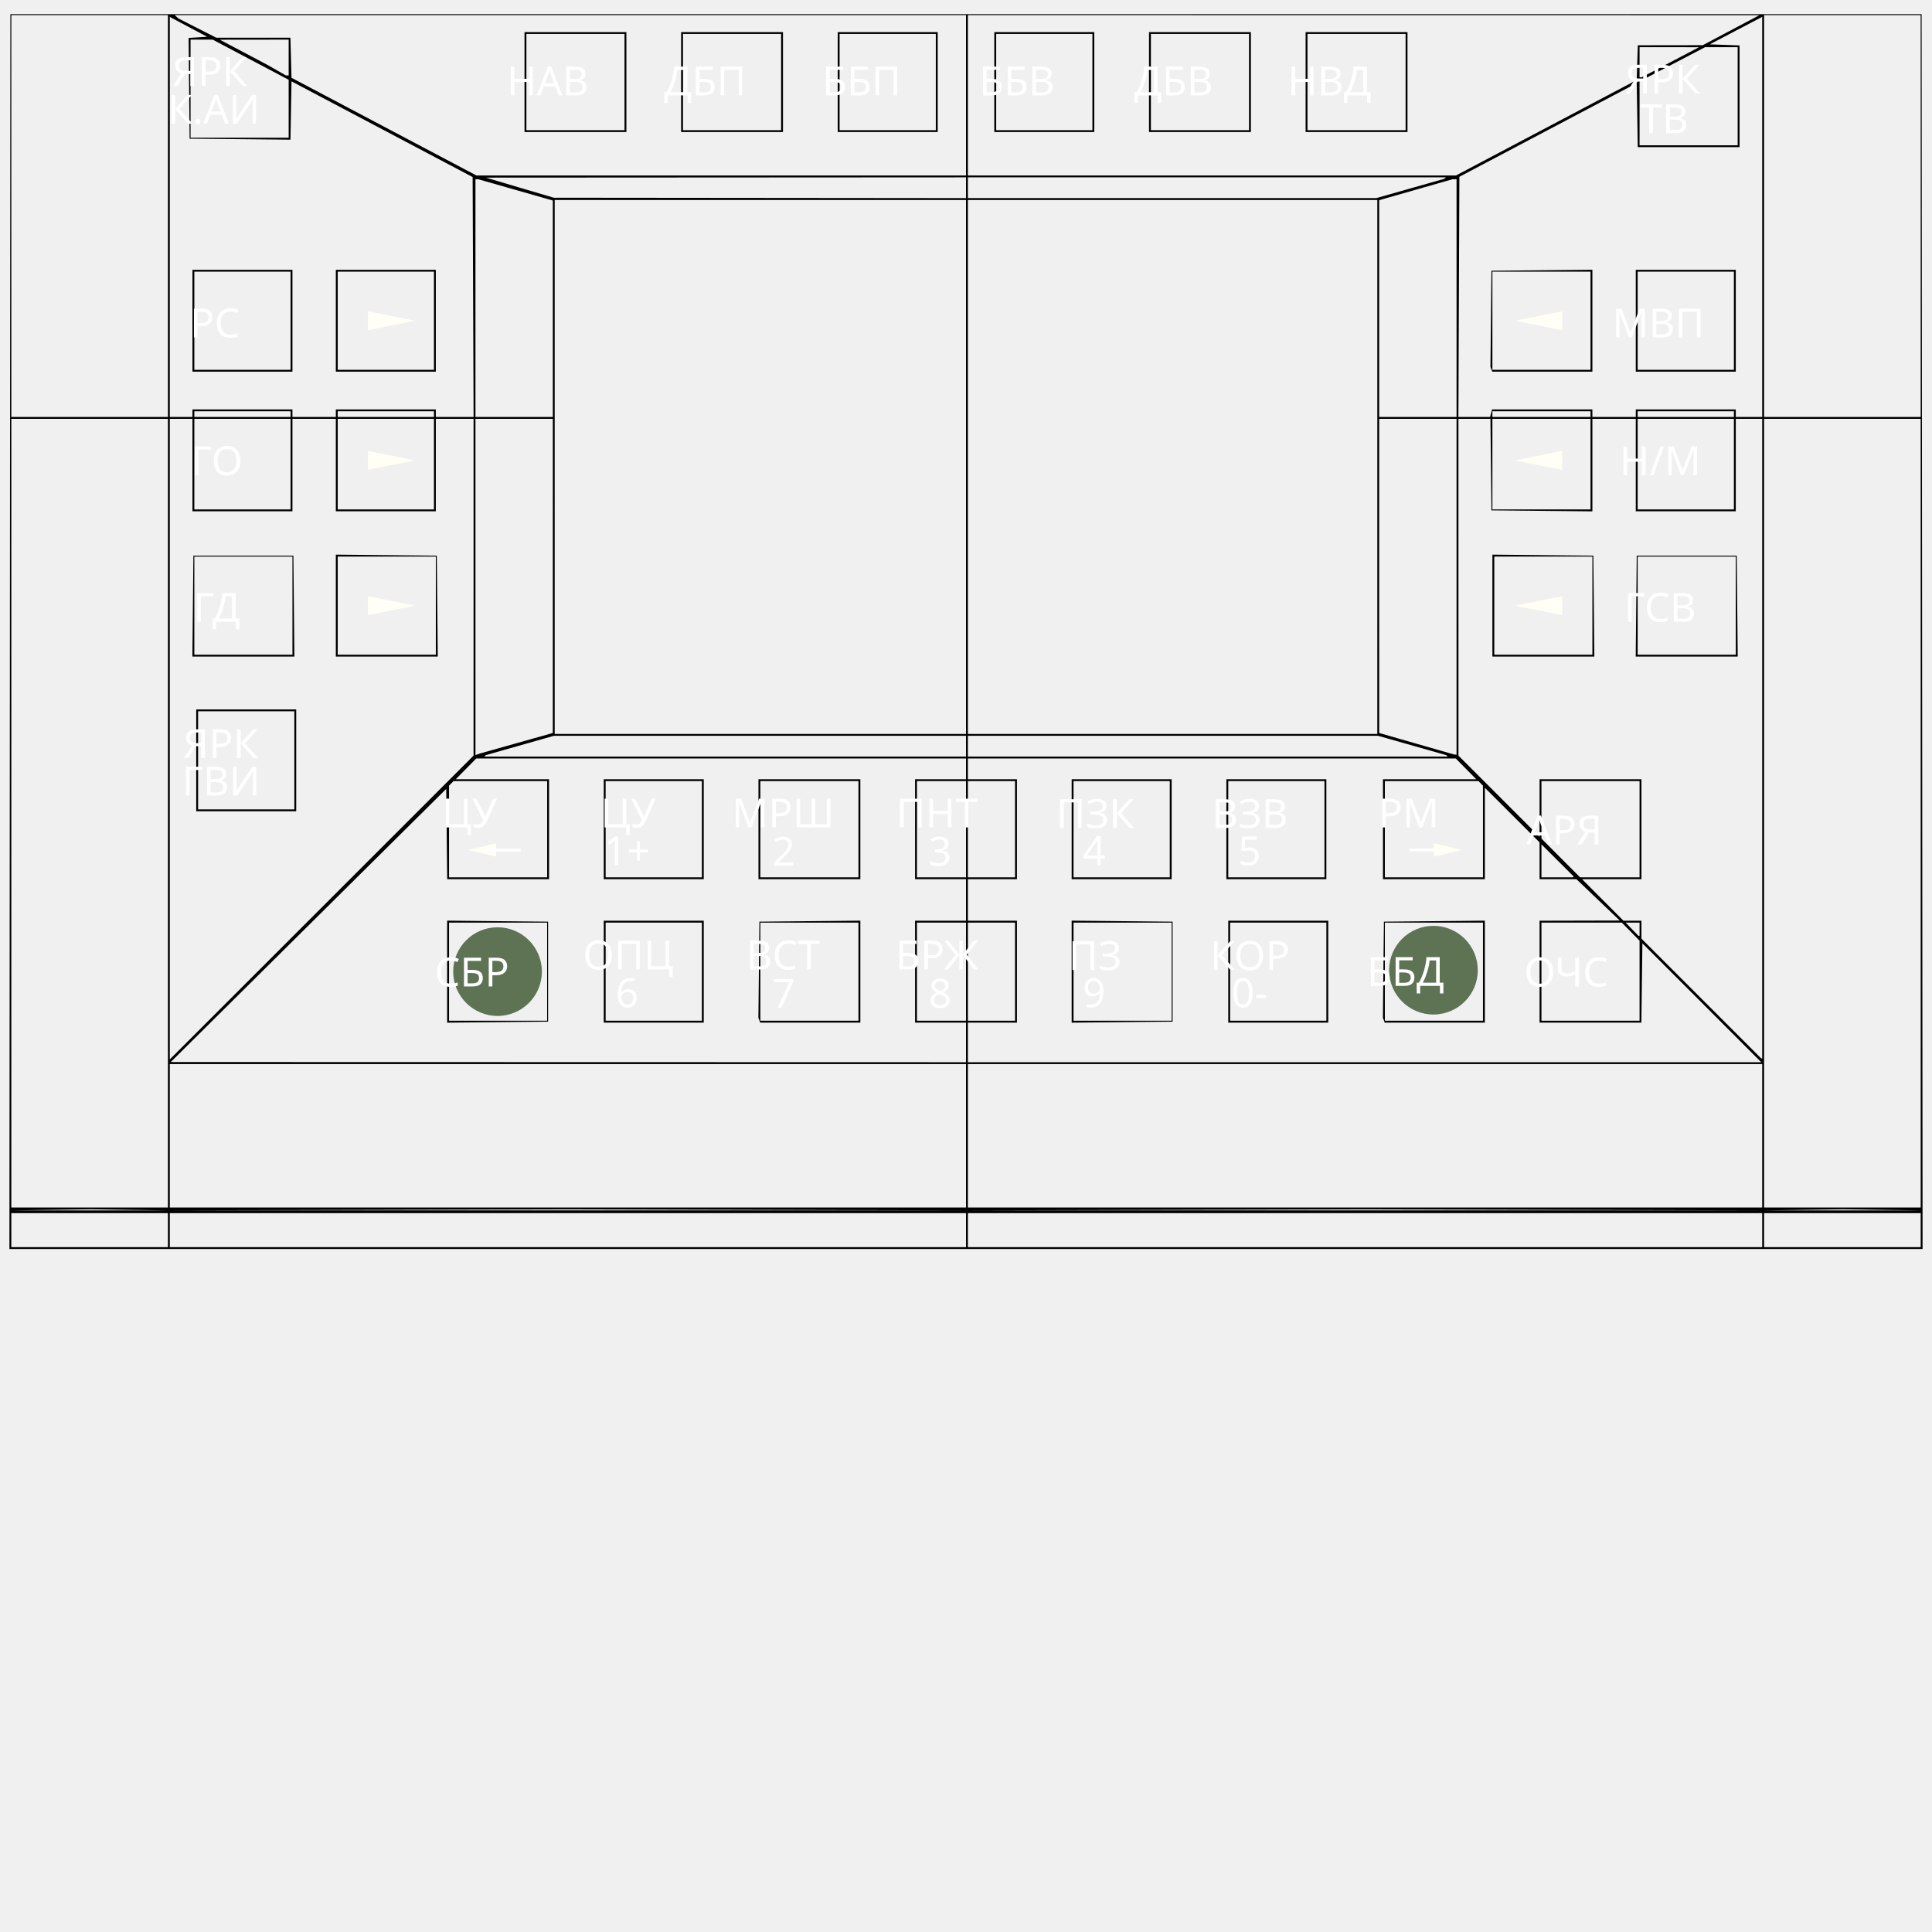
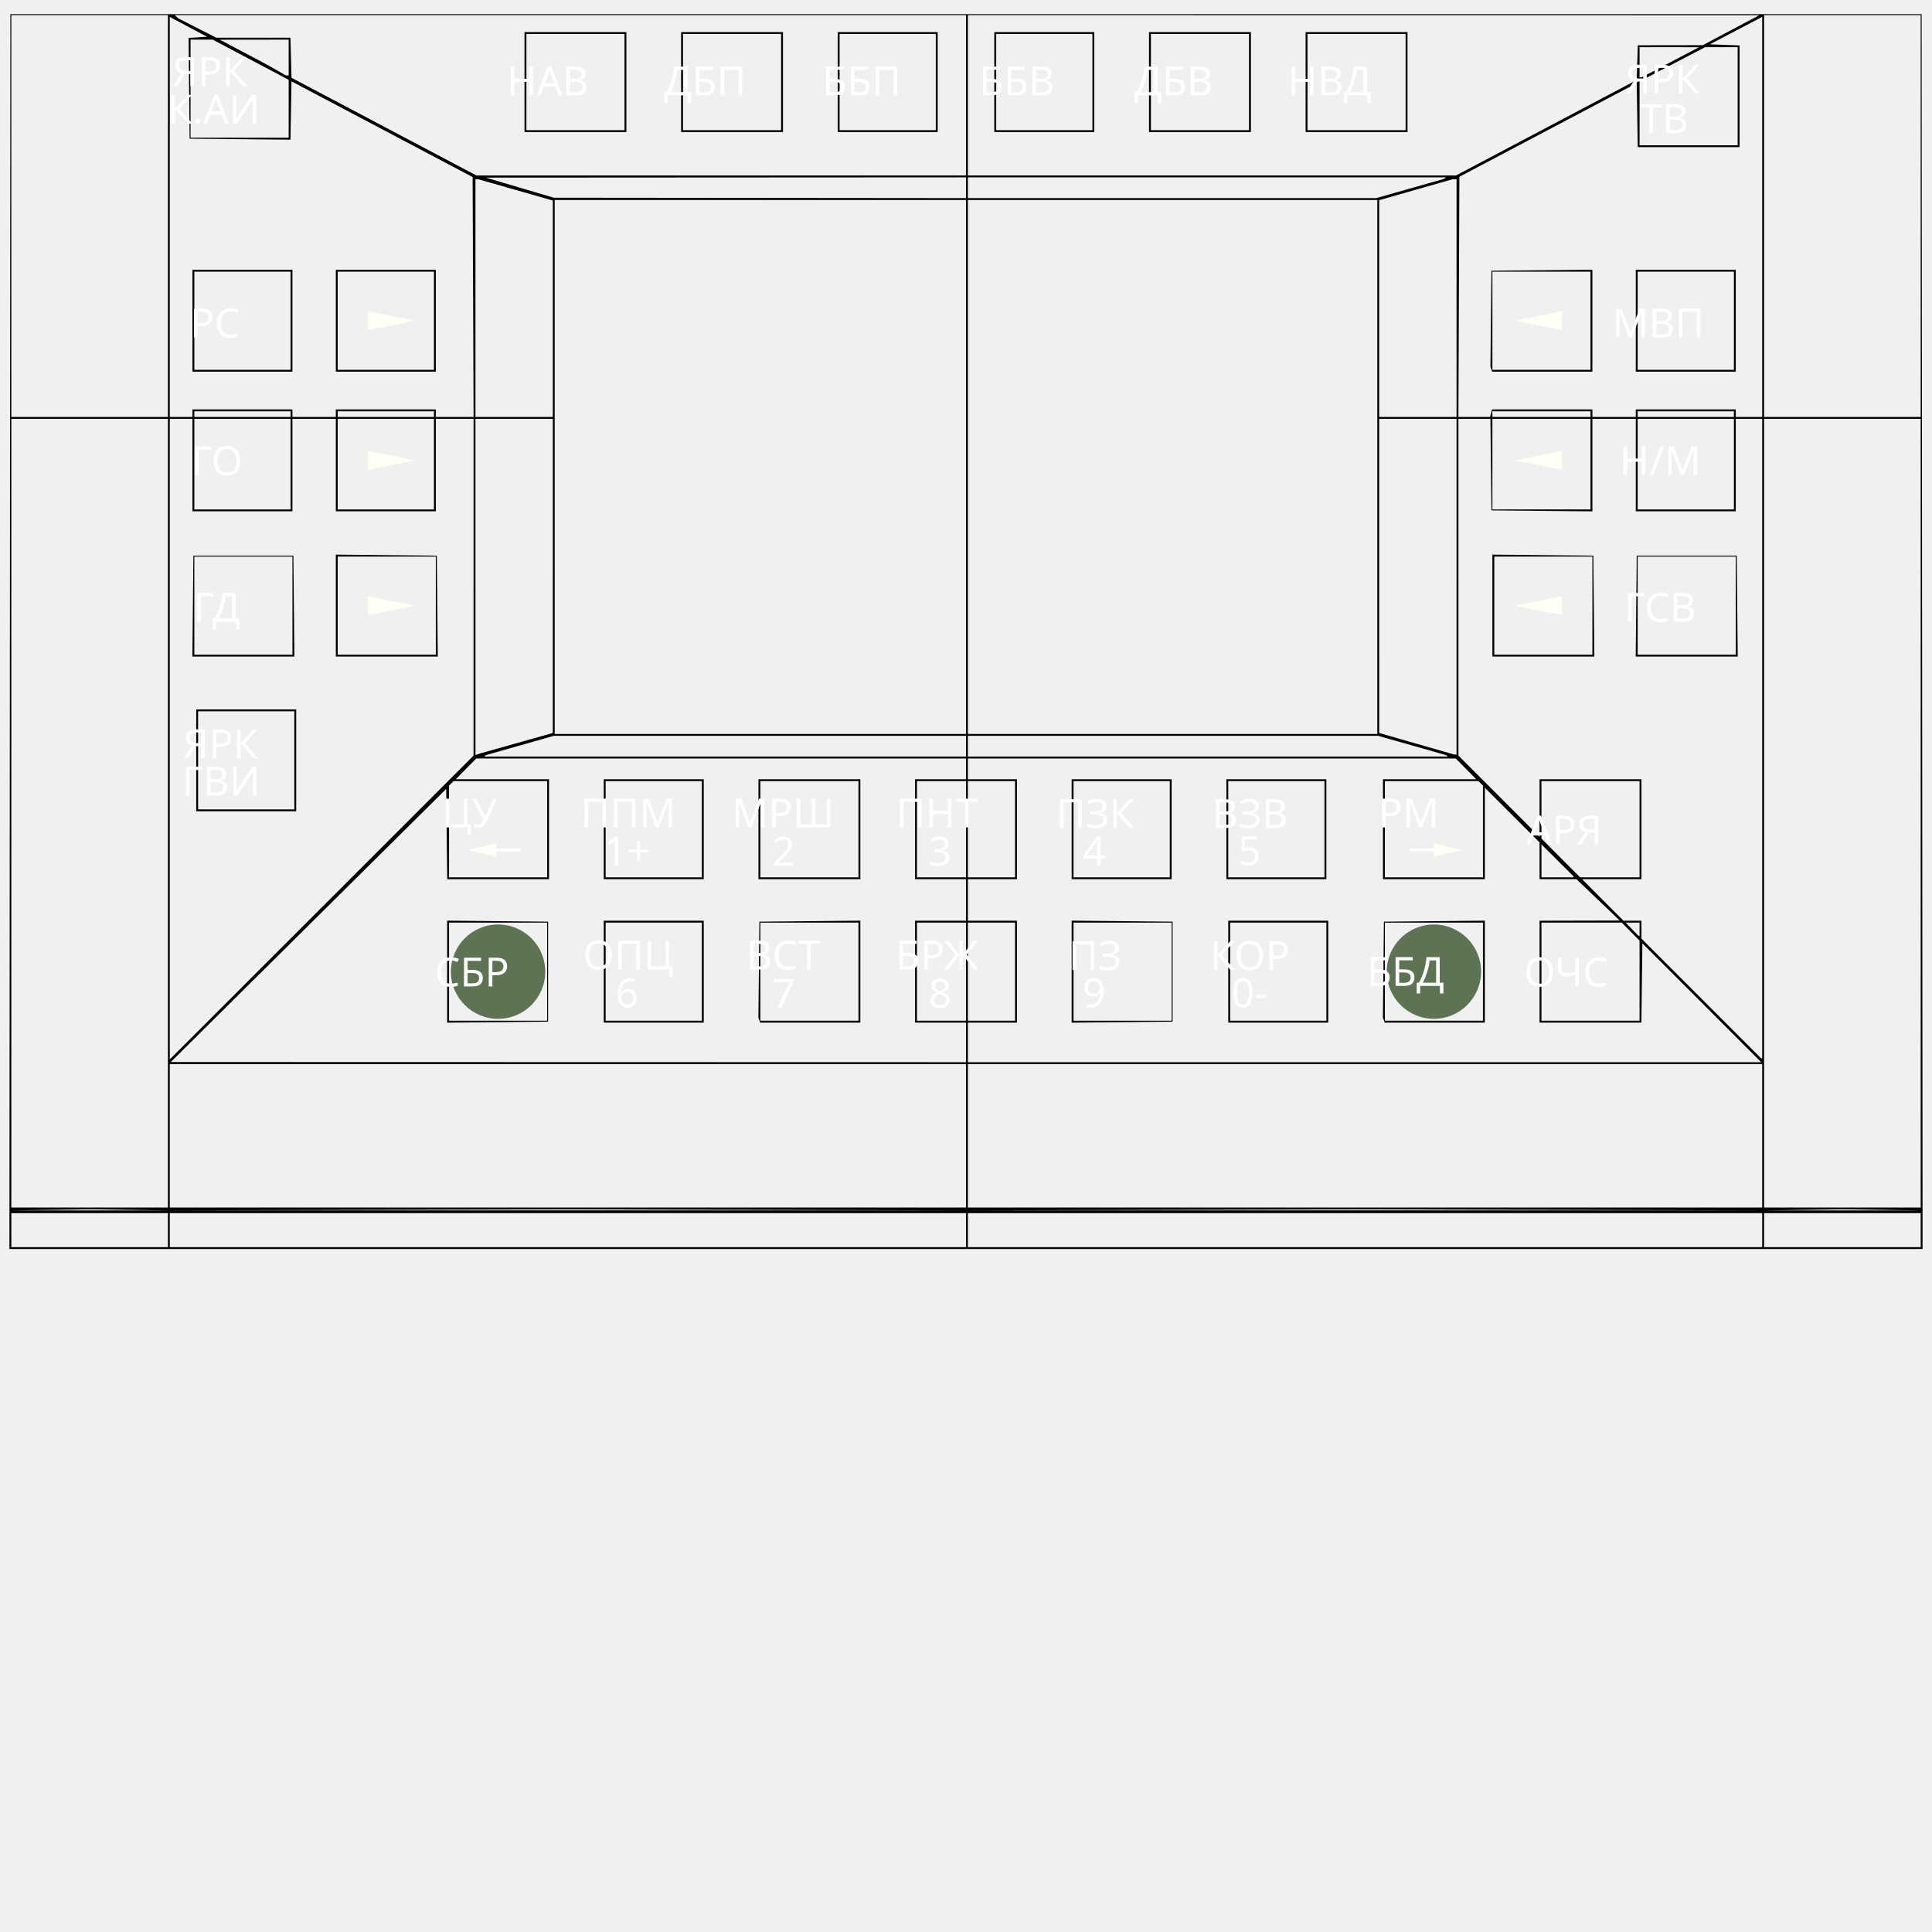
<svg xmlns="http://www.w3.org/2000/svg" version="1.1" id="svg2" width="1024" height="1024" viewBox="0 0 1024 1024" xml:space="preserve">
  <defs id="defs6">
    <clipPath clipPathUnits="userSpaceOnUse" id="clipPath2">
      <path id="path12" d="m -183.541,848.162 h 372 v 410 h -372 z" clip-path="none" style="display:inline;opacity:0.98;fill:#ffffff;fill-opacity:1;stroke:none;stroke-width:3;stroke-miterlimit:4;stroke-dasharray:none;stroke-opacity:1" />
    </clipPath>
    <clipPath clipPathUnits="userSpaceOnUse" id="clipPath3">
      <path id="path28" d="M 137.697,39.065 H 501.461 V 443.67 H 137.697 Z" clip-path="none" style="display:inline;opacity:0.98;fill:#ffffff;fill-opacity:1;stroke:none;stroke-width:4;stroke-miterlimit:4;stroke-dasharray:none;stroke-opacity:1" />
    </clipPath>
    <clipPath clipPathUnits="userSpaceOnUse" id="clipPath4">
      <path id="path29" d="M 137.697,39.065 H 501.461 V 443.67 H 137.697 Z" clip-path="none" style="display:inline;opacity:0.98;fill:#ffffff;fill-opacity:1;stroke:none;stroke-width:4;stroke-miterlimit:4;stroke-dasharray:none;stroke-opacity:1" />
    </clipPath>
    <clipPath clipPathUnits="userSpaceOnUse" id="clipPath5">
      <path id="path30" d="M 137.697,39.065 H 501.461 V 443.67 H 137.697 Z" clip-path="none" style="display:inline;opacity:0.98;fill:#ffffff;fill-opacity:1;stroke:none;stroke-width:4;stroke-miterlimit:4;stroke-dasharray:none;stroke-opacity:1" />
    </clipPath>
    <clipPath clipPathUnits="userSpaceOnUse" id="clipPath6">
      <path id="path31" d="M 137.697,39.065 H 501.461 V 443.67 H 137.697 Z" clip-path="none" style="display:inline;opacity:0.98;fill:#ffffff;fill-opacity:1;stroke:none;stroke-width:4;stroke-miterlimit:4;stroke-dasharray:none;stroke-opacity:1" />
    </clipPath>
    <clipPath clipPathUnits="userSpaceOnUse" id="clipPath7">
      <path id="path7" d="M 137.697,39.065 H 501.461 V 443.67 H 137.697 Z" clip-path="none" style="display:inline;opacity:0.98;fill:#ffffff;fill-opacity:1;stroke:none;stroke-width:4;stroke-miterlimit:4;stroke-dasharray:none;stroke-opacity:1" />
    </clipPath>
  </defs>
  <path style="fill:#000000" d="M 5.248,334.75 5.5,7.5 H 512 1018.5 l 0.252,327.25 0.252,327.25 H 512 4.997 Z M 89,652 v -9 H 47.5 6 v 9 9 H 47.5 89 Z m 423,0 v -9 H 301 90 v 9 9 h 211 211 z m 422,0 v -9 H 723.5 513 v 9 9 H 723.5 934 Z m 84,0 v -9 H 976.5 935 v 9 9 h 41.5 41.5 z M 68.817,641.251 48.135,640.96 26.817,641.251 5.5,641.542 l 42,4.5e-4 42,4.5e-4 z M 406.75,641.25 301,640.991 195.25,641.25 89.5,641.509 H 301 512.5 Z m 422.58,10e-6 -105.17,-0.259 -105.83,0.259 -105.83,0.259 211,2e-5 211,2e-5 z m 168.487,0.001 -20.683,-0.292 -21.317,0.291 -21.317,0.291 42,4.5e-4 42,4.5e-4 z M 89,431 V 222 H 47.5 6 V 431 640 H 47.5 89 Z M 512,602 V 564 H 301 90 v 38 38 h 211 211 z m 422,0 V 564 H 723.5 513 v 38 38 H 723.5 934 Z m 84,-171 V 222 H 976.5 935 v 209 209 h 41.5 41.5 z M 512,552.5 V 542 H 498.5 485 V 515 488 H 498.5 512 V 477 466 H 498.5 485 V 439.5 413 H 498.5 512 V 407.5 402 H 382.216 252.432 L 247,407.5 241.568,413 H 266.284 291 v 26.5 26.5 h -26.982 -26.982 l -0.268,-23.928 -0.268,-23.928 -73,72.377 -73,72.377 210.75,0.051 L 512,563 Z M 237,515 v -27.033 l 26.75,0.266 26.75,0.266 v 26.5 26.5 l -26.75,0.266 -26.75,0.266 z m 53,0 v -26 h -26 -26 v 26 26 h 26 26 z m 30,0 v -27 h 26.5 26.5 v 27 27 H 346.5 320 Z m 52,0 V 489 H 346.5 321 v 26 26 h 25.5 25.5 z m 30.451,25.733 -0.486,-1.267 0.268,-25.483 L 402.5,488.5 429.25,488.234 456,487.967 V 514.984 542 H 429.469 402.937 Z M 455,515 v -26 h -26 -26 v 26 26 h 26 26 z M 320,439.5 V 413 H 346.5 373 V 439.5 466 H 346.5 320 Z m 52,0 V 414 H 346.5 321 v 25.5 25.5 h 25.5 25.5 z m 30,0 V 413 h 27 27 v 26.5 26.5 h -27 -27 z m 53,0 V 414 h -26 -26 v 25.5 25.5 h 26 26 z M 901.994,531.493 870.5,499.986 870.23,520.993 869.96,542 H 842.98 816 v -27 -27 l 21.25,-0.051 21.25,-0.051 L 847.028,476.949 835.556,466 H 825.778 816 v -9.763 -9.763 L 801.5,432 787,417.526 V 441.763 466 H 760 733 V 439.5 413 h 24.716 24.716 L 777,407.5 771.568,402 H 642.284 513 v 5.5 5.5 h 13 13 v 26.5 26.5 h -13 -13 v 11 11 h 13 13 v 27 27 H 526 513 V 552.5 563 H 723.244 933.488 Z M 568,515 v -27.033 l 26.75,0.266 26.75,0.266 v 26.5 26.5 l -26.75,0.266 -26.75,0.266 z m 53,0 v -26 h -26 -26 v 26 26 h 26 26 z m 30,0 v -27 h 26.5 26.5 v 27 27 H 677.5 651 Z m 52,0 V 489 H 677.5 652 v 26 26 h 25.5 25.5 z m 30.451,25.733 -0.486,-1.267 0.268,-25.483 L 733.5,488.5 760.25,488.234 787,487.967 V 514.984 542 H 760.469 733.937 Z M 786,515 v -26 h -26 -26 v 26 26 h 26 26 z M 568,439.5 V 413 H 594.5 621 V 439.5 466 H 594.5 568 Z m 52,0 V 414 H 594.5 569 v 25.5 25.5 h 25.5 25.5 z m 30,0 V 413 H 676.5 703 V 439.5 466 H 676.5 650 Z m 52,0 V 414 H 676.5 651 V 439.5 465 H 676.5 702 Z M 250.997,311.25 251,222 H 241 231 V 246.5 271 H 204.5 178 V 246.5 222 H 166.5 155 V 246.5 271 H 128.5 102 V 246.5 222 h -6 -6 l 7.83e-4,169.75 7.83e-4,169.75 80.496,-80.5 80.496,-80.5 z M 104,403 v -27 h 26.5 26.5 v 27 27 H 130.5 104 Z m 52,0 V 377 H 130.5 105 v 26 26 H 130.5 156 Z M 102.234,321.25 102.5,294.5 h 26.5 26.5 l 0.266,26.75 0.266,26.75 H 129 101.967 Z M 155,321 v -26 h -26 -26 v 26 26 h 26 26 z m 23,-0.016 v -27.016 l 26.75,0.266 26.75,0.266 0.266,26.75 0.266,26.75 H 205.016 178 Z M 231,321 v -26 h -26 -26 v 26 26 h 26 26 z m 703,70.5 V 222 h -7 -7 V 246.5 271 H 893.5 867 V 246.5 222 H 855.5 844 v 24.516 24.516 L 817.25,270.766 790.5,270.5 790.232,246.25 789.964,222 H 781.482 773 l 0.005,89.25 0.005,89.25 21.495,21.493 L 816,443.486 V 428.243 413 h 27 27 V 439.5 466 H 854.267 838.534 L 849.5,477 860.466,488 H 865.233 870 v 4.744 4.744 L 901.744,529.244 933.488,561 H 933.744 934 Z M 791,320.984 v -27.016 l 26.75,0.266 26.75,0.266 0.266,26.75 0.266,26.75 H 818.016 791 Z M 844,321 v -26 h -26 -26 v 26 26 h 26 26 z m 23.234,0.25 L 867.5,294.5 h 26.5 26.5 l 0.266,26.75 0.266,26.75 H 894 866.967 Z M 920,321 v -26 h -26 -26 v 26 26 h 26 26 z M 512,515 v -26 h -13 -13 v 26 26 h 13 13 z m 26,0 V 489 H 525.5 513 v 26 26 h 12.5 12.5 z m 331,4.784 V 498.569 L 864.288,493.784 859.575,489 H 838.288 817 v 26 26 h 26 26 z M 869,492.5 V 489 h -3.696 -3.696 L 865,492.5 868.392,496 H 868.696 869 Z m -579,-53 V 414 h -24.8 -24.8 l -1.2,1.2 -1.2,1.2 v 24.3 24.3 h 26 26 z m 222,0 V 414 h -13 -13 v 25.5 25.5 h 13 13 z m 26,0 V 414 H 525.5 513 v 25.5 25.5 h 12.5 12.5 z m 248,1.2 v -24.3 l -1.2,-1.2 -1.2,-1.2 H 758.8 734 v 25.5 25.5 h 26 26 z m 48,24.028 v -0.272 L 825.5,456 817,447.544 V 456.272 465 h 8.5 8.5 z M 869,439.5 V 414 h -26 -26 v 15.233 15.233 L 827.232,454.733 837.464,465 H 853.232 869 Z m -357,-44 V 390 H 402.779 293.558 L 275.529,395.116 257.5,400.233 257.083,400.616 256.667,401 H 384.333 512 Z M 766.917,400.616 766.5,400.233 748.471,395.116 730.442,390 H 621.721 513 v 5.5 5.5 H 640.167 767.333 Z M 273.747,393.916 292.994,388.5 292.997,305.25 293,222 H 272.5 252 v 89.107 89.107 l 1.25,-0.441 1.25,-0.441 z M 772,311 V 222 H 751.5 731 l 0.003,83.25 0.003,83.25 19.747,5.673 19.747,5.673 0.75,0.077 L 772,400 Z M 512,247.5 V 106 H 403 294 V 247.5 389 h 109 109 z m 218,0 V 106 H 621.5 513 V 247.5 389 H 621.5 730 Z M 154,246 V 222 H 128.5 103 v 24 24 h 25.5 25.5 z m 76,0 V 222 H 204.5 179 v 24 24 h 25.5 25.5 z m 613,0 v -24 h -26 -26 v 24 24 h 26 26 z m 76,0 V 222 H 893.5 868 v 24 24 H 893.5 919 Z M 89,114.5 V 8 H 47.5 6 V 114.5 221 H 47.5 89 Z M 102,219 v -2 h 26.5 26.5 v 2 2 h 11.5 11.5 v -2 -2 h 26.5 26.5 v 2 2 h 10.007 10.007 L 250.757,157.418 250.5,93.836 202.5,68.473 154.5,43.109 154.225,58.571 153.949,74.033 127.225,73.766 100.5,73.5 100.234,46.803 99.968,20.106 104.892,19.803 109.816,19.5 99.908,14.236 90,8.973 V 114.986 221 h 6 6 z m 0,-49 v -27 h 26.5 26.5 v 27 27 H 128.5 102 Z m 52,0 V 144 H 128.5 103 v 26 26 h 25.5 25.5 z m 24,0 v -27 h 26.5 26.5 v 27 27 H 204.5 178 Z m 52,0 V 144 H 204.5 179 v 26 26 h 25.5 25.5 z m -76,49.5 V 218 H 128.5 103 v 1.5 1.5 h 25.5 25.5 z m 76,0 V 218 H 204.5 179 v 1.5 1.5 h 25.5 25.5 z m 63,-55.86 V 106.28 L 273.231,100.64 253.462,95 H 252.731 252 v 63 63 H 272.5 293 Z M 772,158 V 95 h -1.063 -1.063 l -17.687,5.051 -17.687,5.051 -1.75,0.516 -1.75,0.516 V 163.567 221 h 20.5 20.5 z m 18.29,61 0.523,-2 H 817.406 844 v 2 2 h 11.5 11.5 v -2 -2 h 26.5 26.5 v 2 2 h 7 7 V 114.971 8.942 L 920.107,16.221 906.215,23.5 914.107,23.79 922,24.081 V 51.04 78 H 895.024 868.047 L 867.774,61.034 867.5,44.068 820.5,68.882 773.5,93.696 773.243,157.348 772.985,221 h 8.391 8.391 z m 0.161,-23.267 -0.486,-1.267 0.268,-25.483 L 790.5,143.5 817.25,143.234 844,142.967 V 169.984 197 H 817.469 790.937 Z M 843,170 v -26 h -26 -26 v 26 26 h 26 26 z m 24,0 v -27 h 26.5 26.5 v 27 27 H 893.5 867 Z m 52,0 V 144 H 893.5 868 v 26 26 h 25.5 25.5 z m -76,49.5 V 218 h -26 -26 v 1.5 1.5 h 26 26 z m 76,0 V 218 H 893.5 868 v 1.5 1.5 h 25.5 25.5 z m 99,-105 V 8 H 976.5 935 V 114.5 221 h 41.5 41.5 z M 512,99.5 V 94 l -127.25,0.071 -127.25,0.071 18,5.325 18,5.325 109.25,0.104 L 512,105 Z M 747.471,99.884 765.5,94.767 765.917,94.384 766.333,94 H 639.667 513 v 5.5 5.5 H 621.221 729.442 Z M 512,50.5 V 8 H 302.3 92.6 L 93.55,8.875 94.5,9.75 104.569,14.875 114.639,20 h 19.647 19.647 L 154.216,30.613 154.5,41.226 203.497,67.113 252.495,93 H 382.247 512 Z m -234,-7 V 17 h 27 27 V 43.5 70 h -27 -27 z m 53,0 V 18 H 305 279 V 43.5 69 h 26 26 z m 30,0 V 17 h 27 27 V 43.5 70 h -27 -27 z m 53,0 V 18 H 388 362 V 43.5 69 h 26 26 z m 30,0 V 17 H 470.5 497 V 43.5 70 H 470.5 444 Z m 52,0 V 18 H 470.5 445 V 43.5 69 H 470.5 496 Z M 819.607,67.701 867.5,42.402 867.788,33.201 868.075,24 885.288,23.975 902.5,23.95 917.5,16 932.5,8.05 722.75,8.025 513,8 V 50.5 93 H 642.357 771.714 Z M 527,43.5 V 17 H 553.5 580 V 43.5 70 H 553.5 527 Z m 52,0 V 18 H 553.5 528 V 43.5 69 h 25.5 25.5 z m 30,0 V 17 h 27 27 V 43.5 70 h -27 -27 z m 53,0 V 18 H 636 610 V 43.5 69 h 26 26 z m 30,0 V 17 h 27 27 V 43.5 70 h -27 -27 z m 53,0 V 18 H 719 693 V 43.5 69 h 26 26 z M 921,51 V 25 h -8.625 -8.625 L 886.375,34.065 869,43.131 V 60.065 77 h 26 26 z M 153,57.648 V 42.296 L 132.86,31.648 112.721,21 H 106.86 101 v 26 26 h 26 26 z M 885.3,33.017 900.5,25.033 884.75,25.017 869,25 v 8 8 h 0.55 0.55 z M 153,30.5 V 21 l -18.25,0.022 -18.25,0.022 12.5,6.607 12.5,6.607 5,2.849 5,2.849 0.75,0.022 L 153,40 Z" id="path10" />
  <g id="g19">
    <text xml:space="preserve" style="font-size:21.333px;font-family:sans-serif;text-align:end;writing-mode:lr-tb;direction:ltr;text-anchor:end;fill:#ffffff;fill-opacity:1;stroke:none;stroke-width:13.994;stroke-linejoin:round;stroke-dasharray:none;stroke-opacity:1" id="text1" x="125" y="45.552">
      <tspan id="tspan2" x="125" y="45.552" style="font-size:21.333px;text-align:center;text-anchor:middle;fill:#ffffff;fill-opacity:1;stroke:none;stroke-width:13.994">ЯРК</tspan>
    </text>
    <text xml:space="preserve" style="font-size:21.333px;font-family:sans-serif;text-align:end;writing-mode:lr-tb;direction:ltr;text-anchor:end;fill:#ffffff;fill-opacity:1;stroke:none;stroke-width:13.994;stroke-linejoin:round;stroke-dasharray:none;stroke-opacity:1" id="text2" x="127.146" y="65.552">
      <tspan id="tspan16" x="127.146" y="65.552" style="font-size:21.333px;text-align:center;text-anchor:middle;fill:#ffffff;fill-opacity:1;stroke:none;stroke-width:13.994">К.АИ</tspan>
    </text>
    <text xml:space="preserve" style="font-size:21.333px;font-family:sans-serif;text-align:end;writing-mode:lr-tb;direction:ltr;text-anchor:end;fill:#ffffff;fill-opacity:1;stroke:none;stroke-width:13.994;stroke-linejoin:round;stroke-dasharray:none;stroke-opacity:1" id="text3" x="304.18" y="50.552">
      <tspan id="tspan1" x="304.18" y="50.552" style="font-size:21.333px;text-align:center;text-anchor:middle;fill:#ffffff;fill-opacity:1;stroke:none;stroke-width:13.994">НАВ</tspan>
    </text>
    <text xml:space="preserve" style="font-size:21.333px;font-family:sans-serif;text-align:end;writing-mode:lr-tb;direction:ltr;text-anchor:end;fill:#ffffff;fill-opacity:1;stroke:none;stroke-width:13.994;stroke-linejoin:round;stroke-dasharray:none;stroke-opacity:1" id="text4" x="387.619" y="50.552">
      <tspan id="tspan3" x="387.619" y="50.552" style="font-size:21.333px;text-align:center;text-anchor:middle;fill:#ffffff;fill-opacity:1;stroke:none;stroke-width:13.994">ДБП</tspan>
    </text>
    <text xml:space="preserve" style="font-size:21.333px;font-family:sans-serif;text-align:end;writing-mode:lr-tb;direction:ltr;text-anchor:end;fill:#ffffff;fill-opacity:1;stroke:none;stroke-width:13.994;stroke-linejoin:round;stroke-dasharray:none;stroke-opacity:1" id="text5" x="470.562" y="50.552">
      <tspan id="tspan4" x="470.562" y="50.552" style="font-size:21.333px;text-align:center;text-anchor:middle;fill:#ffffff;fill-opacity:1;stroke:none;stroke-width:13.994">ББП</tspan>
    </text>
    <text xml:space="preserve" style="font-size:21.333px;font-family:sans-serif;text-align:end;writing-mode:lr-tb;direction:ltr;text-anchor:end;fill:#ffffff;fill-opacity:1;stroke:none;stroke-width:13.994;stroke-linejoin:round;stroke-dasharray:none;stroke-opacity:1" id="text6" x="552.859" y="50.552">
      <tspan id="tspan5" x="552.859" y="50.552" style="font-size:21.333px;text-align:center;text-anchor:middle;fill:#ffffff;fill-opacity:1;stroke:none;stroke-width:13.994">ББВ</tspan>
    </text>
    <text xml:space="preserve" style="font-size:21.333px;font-family:sans-serif;text-align:end;writing-mode:lr-tb;direction:ltr;text-anchor:end;fill:#ffffff;fill-opacity:1;stroke:none;stroke-width:13.994;stroke-linejoin:round;stroke-dasharray:none;stroke-opacity:1" id="text7" x="635.917" y="50.552">
      <tspan id="tspan6" x="635.917" y="50.552" style="font-size:21.333px;text-align:center;text-anchor:middle;fill:#ffffff;fill-opacity:1;stroke:none;stroke-width:13.994">ДБВ</tspan>
    </text>
    <text xml:space="preserve" style="font-size:21.333px;font-family:sans-serif;text-align:end;writing-mode:lr-tb;direction:ltr;text-anchor:end;fill:#ffffff;fill-opacity:1;stroke:none;stroke-width:13.994;stroke-linejoin:round;stroke-dasharray:none;stroke-opacity:1" id="text8" x="718.578" y="50.552">
      <tspan id="tspan10" x="718.578" y="50.552" style="font-size:21.333px;text-align:center;text-anchor:middle;fill:#ffffff;fill-opacity:1;stroke:none;stroke-width:13.994" transform="translate(2.423529)">НВД</tspan>
    </text>
    <text xml:space="preserve" style="font-size:21.333px;font-family:sans-serif;text-align:end;writing-mode:lr-tb;direction:ltr;text-anchor:end;fill:#ffffff;fill-opacity:1;stroke:none;stroke-width:13.994;stroke-linejoin:round;stroke-dasharray:none;stroke-opacity:1" id="text9" x="895" y="49.552">
      <tspan id="tspan9" x="895" y="49.552" style="font-size:21.333px;text-align:center;text-anchor:middle;fill:#ffffff;fill-opacity:1;stroke:none;stroke-width:13.994" transform="translate(2.423529)">ЯРК</tspan>
    </text>
    <text xml:space="preserve" style="font-size:21.333px;font-family:sans-serif;text-align:end;writing-mode:lr-tb;direction:ltr;text-anchor:end;fill:#ffffff;fill-opacity:1;stroke:none;stroke-width:13.994;stroke-linejoin:round;stroke-dasharray:none;stroke-opacity:1" id="text10" x="895.896" y="70.552">
      <tspan id="tspan11" x="895.896" y="70.552" style="font-size:21.333px;text-align:center;text-anchor:middle;fill:#ffffff;fill-opacity:1;stroke:none;stroke-width:13.994" transform="translate(2.423529)">ТВ</tspan>
    </text>
  </g>
  <g id="g20">
    <text xml:space="preserve" style="font-size:21.333px;font-family:sans-serif;text-align:end;writing-mode:lr-tb;direction:ltr;text-anchor:end;fill:#ffffff;fill-opacity:1;stroke:none;stroke-width:13.994;stroke-linejoin:round;stroke-dasharray:none;stroke-opacity:1" id="text11" x="127.787" y="178.833">
      <tspan id="tspan7" x="127.787" y="178.833" style="font-size:21.333px;text-align:center;text-anchor:middle;fill:#ffffff;fill-opacity:1;stroke:none;stroke-width:13.994">РС</tspan>
    </text>
    <text xml:space="preserve" style="font-size:21.333px;font-family:sans-serif;text-align:end;writing-mode:lr-tb;direction:ltr;text-anchor:end;fill:#ffffff;fill-opacity:1;stroke:none;stroke-width:13.994;stroke-linejoin:round;stroke-dasharray:none;stroke-opacity:1" id="text12" x="128.807" y="251.833">
      <tspan id="tspan8" x="128.807" y="251.833" style="font-size:21.333px;text-align:center;text-anchor:middle;fill:#ffffff;fill-opacity:1;stroke:none;stroke-width:13.994">ГО</tspan>
    </text>
    <text xml:space="preserve" style="font-size:21.333px;font-family:sans-serif;text-align:end;writing-mode:lr-tb;direction:ltr;text-anchor:end;fill:#ffffff;fill-opacity:1;stroke:none;stroke-width:13.994;stroke-linejoin:round;stroke-dasharray:none;stroke-opacity:1" id="text13" x="128.745" y="329.552">
      <tspan id="tspan13" x="128.745" y="329.552" style="font-size:21.333px;text-align:center;text-anchor:middle;fill:#ffffff;fill-opacity:1;stroke:none;stroke-width:13.994">ГД</tspan>
    </text>
    <text xml:space="preserve" style="font-size:21.333px;font-family:sans-serif;text-align:end;writing-mode:lr-tb;direction:ltr;text-anchor:end;fill:#ffffff;fill-opacity:1;stroke:none;stroke-width:13.994;stroke-linejoin:round;stroke-dasharray:none;stroke-opacity:1" id="text14" x="130.772" y="401.816">
      <tspan id="tspan14" x="130.772" y="401.816" style="font-size:21.333px;text-align:center;text-anchor:middle;fill:#ffffff;fill-opacity:1;stroke:none;stroke-width:13.994">ЯРК</tspan>
    </text>
    <text xml:space="preserve" style="font-size:21.333px;font-family:sans-serif;text-align:end;writing-mode:lr-tb;direction:ltr;text-anchor:end;fill:#ffffff;fill-opacity:1;stroke:none;stroke-width:13.994;stroke-linejoin:round;stroke-dasharray:none;stroke-opacity:1" id="text15" x="131.057" y="421.642">
      <tspan id="tspan15" x="131.057" y="421.642" style="font-size:21.333px;text-align:center;text-anchor:middle;fill:#ffffff;fill-opacity:1;stroke:none;stroke-width:13.994">ГВИ</tspan>
    </text>
  </g>
  <g id="g50">
    <path id="rect1" style="fill:#fffff5;fill-opacity:1;stroke:none;stroke-width:0.637;stroke-linejoin:round;stroke-dasharray:3.819, 1.273" d="m 195,165 25,5 -25,5 z" />
    <path id="path2" style="fill:#fffff5;fill-opacity:1;stroke:none;stroke-width:0.637;stroke-linejoin:round;stroke-dasharray:3.819, 1.273" d="m 195,239 25,5 -25,5 z" />
    <path id="path3" style="fill:#fffff5;fill-opacity:1;stroke:none;stroke-width:0.637;stroke-linejoin:round;stroke-dasharray:3.819, 1.273" d="m 195,316 25,5 -25,5 z" />
  </g>
  <g id="g14" transform="matrix(-1,0,0,1,1023,0)">
    <path id="path4" style="fill:#fffff5;fill-opacity:1;stroke:none;stroke-width:0.637;stroke-linejoin:round;stroke-dasharray:3.819, 1.273" d="m 195,165 25,5 -25,5 z" />
    <path id="path5" style="fill:#fffff5;fill-opacity:1;stroke:none;stroke-width:0.637;stroke-linejoin:round;stroke-dasharray:3.819, 1.273" d="m 195,239 25,5 -25,5 z" />
    <path id="path6" style="fill:#fffff5;fill-opacity:1;stroke:none;stroke-width:0.637;stroke-linejoin:round;stroke-dasharray:3.819, 1.273" d="m 195,316 25,5 -25,5 z" />
  </g>
  <g id="g21">
    <text xml:space="preserve" style="font-size:21.333px;font-family:sans-serif;text-align:end;writing-mode:lr-tb;direction:ltr;text-anchor:end;fill:#ffffff;fill-opacity:1;stroke:none;stroke-width:13.994;stroke-linejoin:round;stroke-dasharray:none;stroke-opacity:1" id="text16" x="892.813" y="178.833">
      <tspan id="tspan12" x="892.813" y="178.833" style="font-size:21.333px;text-align:center;text-anchor:middle;fill:#ffffff;fill-opacity:1;stroke:none;stroke-width:13.994">МВП</tspan>
    </text>
    <text xml:space="preserve" style="font-size:21.333px;font-family:sans-serif;text-align:end;writing-mode:lr-tb;direction:ltr;text-anchor:end;fill:#ffffff;fill-opacity:1;stroke:none;stroke-width:13.994;stroke-linejoin:round;stroke-dasharray:none;stroke-opacity:1" id="text17" x="893.833" y="251.833">
      <tspan id="tspan17" x="893.833" y="251.833" style="font-size:21.333px;text-align:center;text-anchor:middle;fill:#ffffff;fill-opacity:1;stroke:none;stroke-width:13.994">Н/М</tspan>
    </text>
    <text xml:space="preserve" style="font-size:21.333px;font-family:sans-serif;text-align:end;writing-mode:lr-tb;direction:ltr;text-anchor:end;fill:#ffffff;fill-opacity:1;stroke:none;stroke-width:13.994;stroke-linejoin:round;stroke-dasharray:none;stroke-opacity:1" id="text18" x="893.771" y="329.552">
      <tspan id="tspan18" x="893.771" y="329.552" style="font-size:21.333px;text-align:center;text-anchor:middle;fill:#ffffff;fill-opacity:1;stroke:none;stroke-width:13.994">ГСВ</tspan>
    </text>
  </g>
  <g id="g54">
    <text xml:space="preserve" style="font-size:21.333px;font-family:sans-serif;text-align:end;writing-mode:lr-tb;direction:ltr;text-anchor:end;fill:#ffffff;fill-opacity:1;stroke:none;stroke-width:13.994;stroke-linejoin:round;stroke-dasharray:none;stroke-opacity:1" id="text19" x="262.687" y="438.552">
      <tspan id="tspan19" x="262.687" y="438.552" style="font-size:21.333px;text-align:center;text-anchor:middle;fill:#ffffff;fill-opacity:1;stroke:none;stroke-width:13.994">ЦУ</tspan>
    </text>
    <text xml:space="preserve" style="font-size:21.333px;font-family:sans-serif;text-align:end;writing-mode:lr-tb;direction:ltr;text-anchor:end;fill:#ffffff;fill-opacity:1;stroke:none;stroke-width:13.994;stroke-linejoin:round;stroke-dasharray:none;stroke-opacity:1" id="text20" x="346.832" y="438.552">
-       <tspan id="tspan21" x="346.832" y="438.552" style="font-size:21.333px;text-align:center;text-anchor:middle;fill:#ffffff;fill-opacity:1;stroke:none;stroke-width:13.994">ЦУ</tspan>
+       <tspan id="tspan21" x="346.832" y="438.552" style="font-size:21.333px;text-align:center;text-anchor:middle;fill:#ffffff;fill-opacity:1;stroke:none;stroke-width:13.994">ППМ</tspan>
    </text>
    <text xml:space="preserve" style="font-size:21.333px;font-family:sans-serif;text-align:end;writing-mode:lr-tb;direction:ltr;text-anchor:end;fill:#ffffff;fill-opacity:1;stroke:none;stroke-width:13.994;stroke-linejoin:round;stroke-dasharray:none;stroke-opacity:1" id="text21" x="346.201" y="458.552">
      <tspan id="tspan22" x="346.201" y="458.552" style="font-size:21.333px;text-align:center;text-anchor:middle;fill:#ffffff;fill-opacity:1;stroke:none;stroke-width:13.994">1+</tspan>
    </text>
    <text xml:space="preserve" style="font-size:21.333px;font-family:sans-serif;text-align:end;writing-mode:lr-tb;direction:ltr;text-anchor:end;fill:#ffffff;fill-opacity:1;stroke:none;stroke-width:13.994;stroke-linejoin:round;stroke-dasharray:none;stroke-opacity:1" id="text22" x="428.948" y="438.552">
      <tspan id="tspan23" x="428.948" y="438.552" style="font-size:21.333px;text-align:center;text-anchor:middle;fill:#ffffff;fill-opacity:1;stroke:none;stroke-width:13.994">МРШ</tspan>
    </text>
    <text xml:space="preserve" style="font-size:21.333px;font-family:sans-serif;text-align:end;writing-mode:lr-tb;direction:ltr;text-anchor:end;fill:#ffffff;fill-opacity:1;stroke:none;stroke-width:13.994;stroke-linejoin:round;stroke-dasharray:none;stroke-opacity:1" id="text23" x="429.224" y="458.833">
      <tspan id="tspan24" x="429.224" y="458.833" style="font-size:21.333px;text-align:center;text-anchor:middle;fill:#ffffff;fill-opacity:1;stroke:none;stroke-width:13.994">2</tspan>
    </text>
    <text xml:space="preserve" style="font-size:21.333px;font-family:sans-serif;text-align:end;writing-mode:lr-tb;direction:ltr;text-anchor:end;fill:#ffffff;fill-opacity:1;stroke:none;stroke-width:13.994;stroke-linejoin:round;stroke-dasharray:none;stroke-opacity:1" id="text24" x="510.464" y="438.552">
      <tspan id="tspan25" x="510.464" y="438.552" style="font-size:21.333px;text-align:center;text-anchor:middle;fill:#ffffff;fill-opacity:1;stroke:none;stroke-width:13.994">ПНТ</tspan>
    </text>
    <text xml:space="preserve" style="font-size:21.333px;font-family:sans-serif;text-align:end;writing-mode:lr-tb;direction:ltr;text-anchor:end;fill:#ffffff;fill-opacity:1;stroke:none;stroke-width:13.994;stroke-linejoin:round;stroke-dasharray:none;stroke-opacity:1" id="text25" x="512.161" y="458.833">
      <tspan id="tspan26" x="512.161" y="458.833" style="font-size:21.333px;text-align:center;text-anchor:middle;fill:#ffffff;fill-opacity:1;stroke:none;stroke-width:13.994">3</tspan>
    </text>
    <text xml:space="preserve" style="font-size:21.333px;font-family:sans-serif;text-align:end;writing-mode:lr-tb;direction:ltr;text-anchor:end;fill:#ffffff;fill-opacity:1;stroke:none;stroke-width:13.994;stroke-linejoin:round;stroke-dasharray:none;stroke-opacity:1" id="text26" x="594.338" y="438.833">
      <tspan id="tspan27" x="594.338" y="438.833" style="font-size:21.333px;text-align:center;text-anchor:middle;fill:#ffffff;fill-opacity:1;stroke:none;stroke-width:13.994">ПЗК</tspan>
    </text>
    <text xml:space="preserve" style="font-size:21.333px;font-family:sans-serif;text-align:end;writing-mode:lr-tb;direction:ltr;text-anchor:end;fill:#ffffff;fill-opacity:1;stroke:none;stroke-width:13.994;stroke-linejoin:round;stroke-dasharray:none;stroke-opacity:1" id="text27" x="593.745" y="458.552">
      <tspan id="tspan28" x="593.745" y="458.552" style="font-size:21.333px;text-align:center;text-anchor:middle;fill:#ffffff;fill-opacity:1;stroke:none;stroke-width:13.994">4</tspan>
    </text>
    <text xml:space="preserve" style="font-size:21.333px;font-family:sans-serif;text-align:end;writing-mode:lr-tb;direction:ltr;text-anchor:end;fill:#ffffff;fill-opacity:1;stroke:none;stroke-width:13.994;stroke-linejoin:round;stroke-dasharray:none;stroke-opacity:1" id="text28" x="676.38" y="438.833">
      <tspan id="tspan31" x="676.38" y="438.833" style="font-size:21.333px;text-align:center;text-anchor:middle;fill:#ffffff;fill-opacity:1;stroke:none;stroke-width:13.994">ВЗВ</tspan>
    </text>
    <text xml:space="preserve" style="font-size:21.333px;font-family:sans-serif;text-align:end;writing-mode:lr-tb;direction:ltr;text-anchor:end;fill:#ffffff;fill-opacity:1;stroke:none;stroke-width:13.994;stroke-linejoin:round;stroke-dasharray:none;stroke-opacity:1" id="text29" x="676.141" y="458.552">
      <tspan id="tspan32" x="676.141" y="458.552" style="font-size:21.333px;text-align:center;text-anchor:middle;fill:#ffffff;fill-opacity:1;stroke:none;stroke-width:13.994">5</tspan>
    </text>
    <text xml:space="preserve" style="font-size:21.333px;font-family:sans-serif;text-align:end;writing-mode:lr-tb;direction:ltr;text-anchor:end;fill:#ffffff;fill-opacity:1;stroke:none;stroke-width:13.994;stroke-linejoin:round;stroke-dasharray:none;stroke-opacity:1" id="text30" x="760.538" y="438.554">
      <tspan id="tspan33" x="760.538" y="438.554" style="font-size:21.333px;text-align:center;text-anchor:middle;fill:#ffffff;fill-opacity:1;stroke:none;stroke-width:13.994">РМ</tspan>
    </text>
    <text xml:space="preserve" style="font-size:21.333px;font-family:sans-serif;text-align:end;writing-mode:lr-tb;direction:ltr;text-anchor:end;fill:#ffffff;fill-opacity:1;stroke:none;stroke-width:13.994;stroke-linejoin:round;stroke-dasharray:none;stroke-opacity:1" id="text31" x="842.974" y="447.552">
      <tspan id="tspan34" x="842.974" y="447.552" style="font-size:21.333px;text-align:center;text-anchor:middle;fill:#ffffff;fill-opacity:1;stroke:none;stroke-width:13.994">АРЯ</tspan>
    </text>
    <g id="g51" transform="translate(0.00634,-0.8506)">
      <path id="path50" style="fill:#fffff5;fill-opacity:1;stroke:none;stroke-width:0.413;stroke-linejoin:round;stroke-dasharray:2.475, 0.825" d="m 759.935,447.851 15,3.5 -15,3.5 z" />
      <path style="fill:#5d7353;fill-opacity:1;stroke:#ffffff;stroke-width:1.5;stroke-linejoin:round;stroke-dasharray:none;stroke-opacity:1" d="M 766.174,451.314 H 746.994" id="path51" />
    </g>
    <g id="g53" transform="rotate(180,511.4675,450.9253)">
      <path id="path52" style="fill:#fffff5;fill-opacity:1;stroke:none;stroke-width:0.413;stroke-linejoin:round;stroke-dasharray:2.475, 0.825" d="m 759.935,447.851 15,3.5 -15,3.5 z" />
      <path style="fill:#5d7353;fill-opacity:1;stroke:#ffffff;stroke-width:1.5;stroke-linejoin:round;stroke-dasharray:none;stroke-opacity:1" d="M 766.174,451.314 H 746.994" id="path53" />
    </g>
  </g>
-   <g id="g55">
-     <path id="path48" style="fill:#5d7353;fill-opacity:1;stroke-width:1.805;stroke-linejoin:round;stroke-dasharray:10.83, 3.61" d="m 287.206,514.972 a 23.5,23.5 0 0 1 -23.5,23.5 23.5,23.5 0 0 1 -23.5,-23.5 23.5,23.5 0 0 1 23.5,-23.5 23.5,23.5 0 0 1 23.5,23.5 z" />
-     <path id="path49" style="fill:#5d7353;fill-opacity:1;stroke-width:1.805;stroke-linejoin:round;stroke-dasharray:10.83, 3.61" d="m 783.251,514.219 a 23.5,23.5 0 0 1 -23.5,23.5 23.5,23.5 0 0 1 -23.5,-23.5 23.5,23.5 0 0 1 23.5,-23.5 23.5,23.5 0 0 1 23.5,23.5 z" />
+   <g id="g1">
+     <path id="path48" style="fill:#5d7353;fill-opacity:1;stroke-width:1.92;stroke-linejoin:round;stroke-dasharray:11.521, 3.84" d="m 289,515 a 25,25 0 0 1 -25,25 25,25 0 0 1 -25,-25 25,25 0 0 1 25,-25 25,25 0 0 1 25,25 z" />
+     <path id="path49" style="fill:#5d7353;fill-opacity:1;stroke-width:1.92;stroke-linejoin:round;stroke-dasharray:11.521, 3.84" d="m 785,515 a 25,25 0 0 1 -25,25 25,25 0 0 1 -25,-25 25,25 0 0 1 25,-25 25,25 0 0 1 25,25 z" />
    <text xml:space="preserve" style="font-size:21.333px;font-family:sans-serif;text-align:end;writing-mode:lr-tb;direction:ltr;text-anchor:end;fill:#ffffff;fill-opacity:1;stroke:none;stroke-width:13.994;stroke-linejoin:round;stroke-dasharray:none;stroke-opacity:1" id="text32" x="264" y="522.833">
      <tspan id="tspan46" x="264" y="522.833" style="font-size:21.333px;text-align:center;text-anchor:middle;fill:#ffffff;fill-opacity:1;stroke:none;stroke-width:13.994">СБР</tspan>
    </text>
    <text xml:space="preserve" style="font-size:21.333px;font-family:sans-serif;text-align:end;writing-mode:lr-tb;direction:ltr;text-anchor:end;fill:#ffffff;fill-opacity:1;stroke:none;stroke-width:13.994;stroke-linejoin:round;stroke-dasharray:none;stroke-opacity:1" id="text33" x="346.833" y="513.833">
      <tspan id="tspan35" x="346.833" y="513.833" style="font-size:21.333px;text-align:center;text-anchor:middle;fill:#ffffff;fill-opacity:1;stroke:none;stroke-width:13.994">ОПЦ</tspan>
    </text>
    <text xml:space="preserve" style="font-size:21.333px;font-family:sans-serif;text-align:end;writing-mode:lr-tb;direction:ltr;text-anchor:end;fill:#ffffff;fill-opacity:1;stroke:none;stroke-width:13.994;stroke-linejoin:round;stroke-dasharray:none;stroke-opacity:1" id="text34" x="346.201" y="533.833">
      <tspan id="tspan36" x="346.201" y="533.833" style="font-size:21.333px;text-align:center;text-anchor:middle;fill:#ffffff;fill-opacity:1;stroke:none;stroke-width:13.994">6</tspan>
    </text>
    <text xml:space="preserve" style="font-size:21.333px;font-family:sans-serif;text-align:end;writing-mode:lr-tb;direction:ltr;text-anchor:end;fill:#ffffff;fill-opacity:1;stroke:none;stroke-width:13.994;stroke-linejoin:round;stroke-dasharray:none;stroke-opacity:1" id="text35" x="428.948" y="513.833">
      <tspan id="tspan37" x="428.948" y="513.833" style="font-size:21.333px;text-align:center;text-anchor:middle;fill:#ffffff;fill-opacity:1;stroke:none;stroke-width:13.994">ВСТ</tspan>
    </text>
    <text xml:space="preserve" style="font-size:21.333px;font-family:sans-serif;text-align:end;writing-mode:lr-tb;direction:ltr;text-anchor:end;fill:#ffffff;fill-opacity:1;stroke:none;stroke-width:13.994;stroke-linejoin:round;stroke-dasharray:none;stroke-opacity:1" id="text36" x="429.224" y="534.115">
      <tspan id="tspan38" x="429.224" y="534.115" style="font-size:21.333px;text-align:center;text-anchor:middle;fill:#ffffff;fill-opacity:1;stroke:none;stroke-width:13.994">7</tspan>
    </text>
    <text xml:space="preserve" style="font-size:21.333px;font-family:sans-serif;text-align:end;writing-mode:lr-tb;direction:ltr;text-anchor:end;fill:#ffffff;fill-opacity:1;stroke:none;stroke-width:13.994;stroke-linejoin:round;stroke-dasharray:none;stroke-opacity:1" id="text37" x="510.464" y="513.833">
      <tspan id="tspan39" x="510.464" y="513.833" style="font-size:21.333px;text-align:center;text-anchor:middle;fill:#ffffff;fill-opacity:1;stroke:none;stroke-width:13.994">БРЖ</tspan>
    </text>
    <text xml:space="preserve" style="font-size:21.333px;font-family:sans-serif;text-align:end;writing-mode:lr-tb;direction:ltr;text-anchor:end;fill:#ffffff;fill-opacity:1;stroke:none;stroke-width:13.994;stroke-linejoin:round;stroke-dasharray:none;stroke-opacity:1" id="text38" x="512.162" y="534.115">
      <tspan id="tspan40" x="512.162" y="534.115" style="font-size:21.333px;text-align:center;text-anchor:middle;fill:#ffffff;fill-opacity:1;stroke:none;stroke-width:13.994">8</tspan>
    </text>
    <text xml:space="preserve" style="font-size:21.333px;font-family:sans-serif;text-align:end;writing-mode:lr-tb;direction:ltr;text-anchor:end;fill:#ffffff;fill-opacity:1;stroke:none;stroke-width:13.994;stroke-linejoin:round;stroke-dasharray:none;stroke-opacity:1" id="text39" x="594.339" y="514.115">
      <tspan id="tspan41" x="594.339" y="514.115" style="font-size:21.333px;text-align:center;text-anchor:middle;fill:#ffffff;fill-opacity:1;stroke:none;stroke-width:13.994">ПЗ</tspan>
    </text>
    <text xml:space="preserve" style="font-size:21.333px;font-family:sans-serif;text-align:end;writing-mode:lr-tb;direction:ltr;text-anchor:end;fill:#ffffff;fill-opacity:1;stroke:none;stroke-width:13.994;stroke-linejoin:round;stroke-dasharray:none;stroke-opacity:1" id="text40" x="593.745" y="533.833">
      <tspan id="tspan42" x="593.745" y="533.833" style="font-size:21.333px;text-align:center;text-anchor:middle;fill:#ffffff;fill-opacity:1;stroke:none;stroke-width:13.994">9</tspan>
    </text>
    <text xml:space="preserve" style="font-size:21.333px;font-family:sans-serif;text-align:end;writing-mode:lr-tb;direction:ltr;text-anchor:end;fill:#ffffff;fill-opacity:1;stroke:none;stroke-width:13.994;stroke-linejoin:round;stroke-dasharray:none;stroke-opacity:1" id="text41" x="676.38" y="514.115">
      <tspan id="tspan43" x="676.38" y="514.115" style="font-size:21.333px;text-align:center;text-anchor:middle;fill:#ffffff;fill-opacity:1;stroke:none;stroke-width:13.994">КОР</tspan>
    </text>
    <text xml:space="preserve" style="font-size:21.333px;font-family:sans-serif;text-align:end;writing-mode:lr-tb;direction:ltr;text-anchor:end;fill:#ffffff;fill-opacity:1;stroke:none;stroke-width:13.994;stroke-linejoin:round;stroke-dasharray:none;stroke-opacity:1" id="text42" x="676.141" y="533.833">
      <tspan id="tspan44" x="676.141" y="533.833" style="font-size:21.333px;text-align:center;text-anchor:middle;fill:#ffffff;fill-opacity:1;stroke:none;stroke-width:13.994">0-</tspan>
    </text>
    <text xml:space="preserve" style="font-size:21.333px;font-family:sans-serif;text-align:end;writing-mode:lr-tb;direction:ltr;text-anchor:end;fill:#ffffff;fill-opacity:1;stroke:none;stroke-width:13.994;stroke-linejoin:round;stroke-dasharray:none;stroke-opacity:1" id="text43" x="758.875" y="522.552">
      <tspan id="tspan47" x="758.875" y="522.552" style="font-size:21.333px;text-align:center;text-anchor:middle;fill:#ffffff;fill-opacity:1;stroke:none;stroke-width:13.994">ББД</tspan>
    </text>
    <text xml:space="preserve" style="font-size:21.333px;font-family:sans-serif;text-align:end;writing-mode:lr-tb;direction:ltr;text-anchor:end;fill:#ffffff;fill-opacity:1;stroke:none;stroke-width:13.994;stroke-linejoin:round;stroke-dasharray:none;stroke-opacity:1" id="text44" x="843.958" y="522.833">
      <tspan id="tspan48" x="843.958" y="522.833" style="font-size:21.333px;text-align:center;text-anchor:middle;fill:#ffffff;fill-opacity:1;stroke:none;stroke-width:13.994">ОЧС</tspan>
    </text>
  </g>
</svg>
